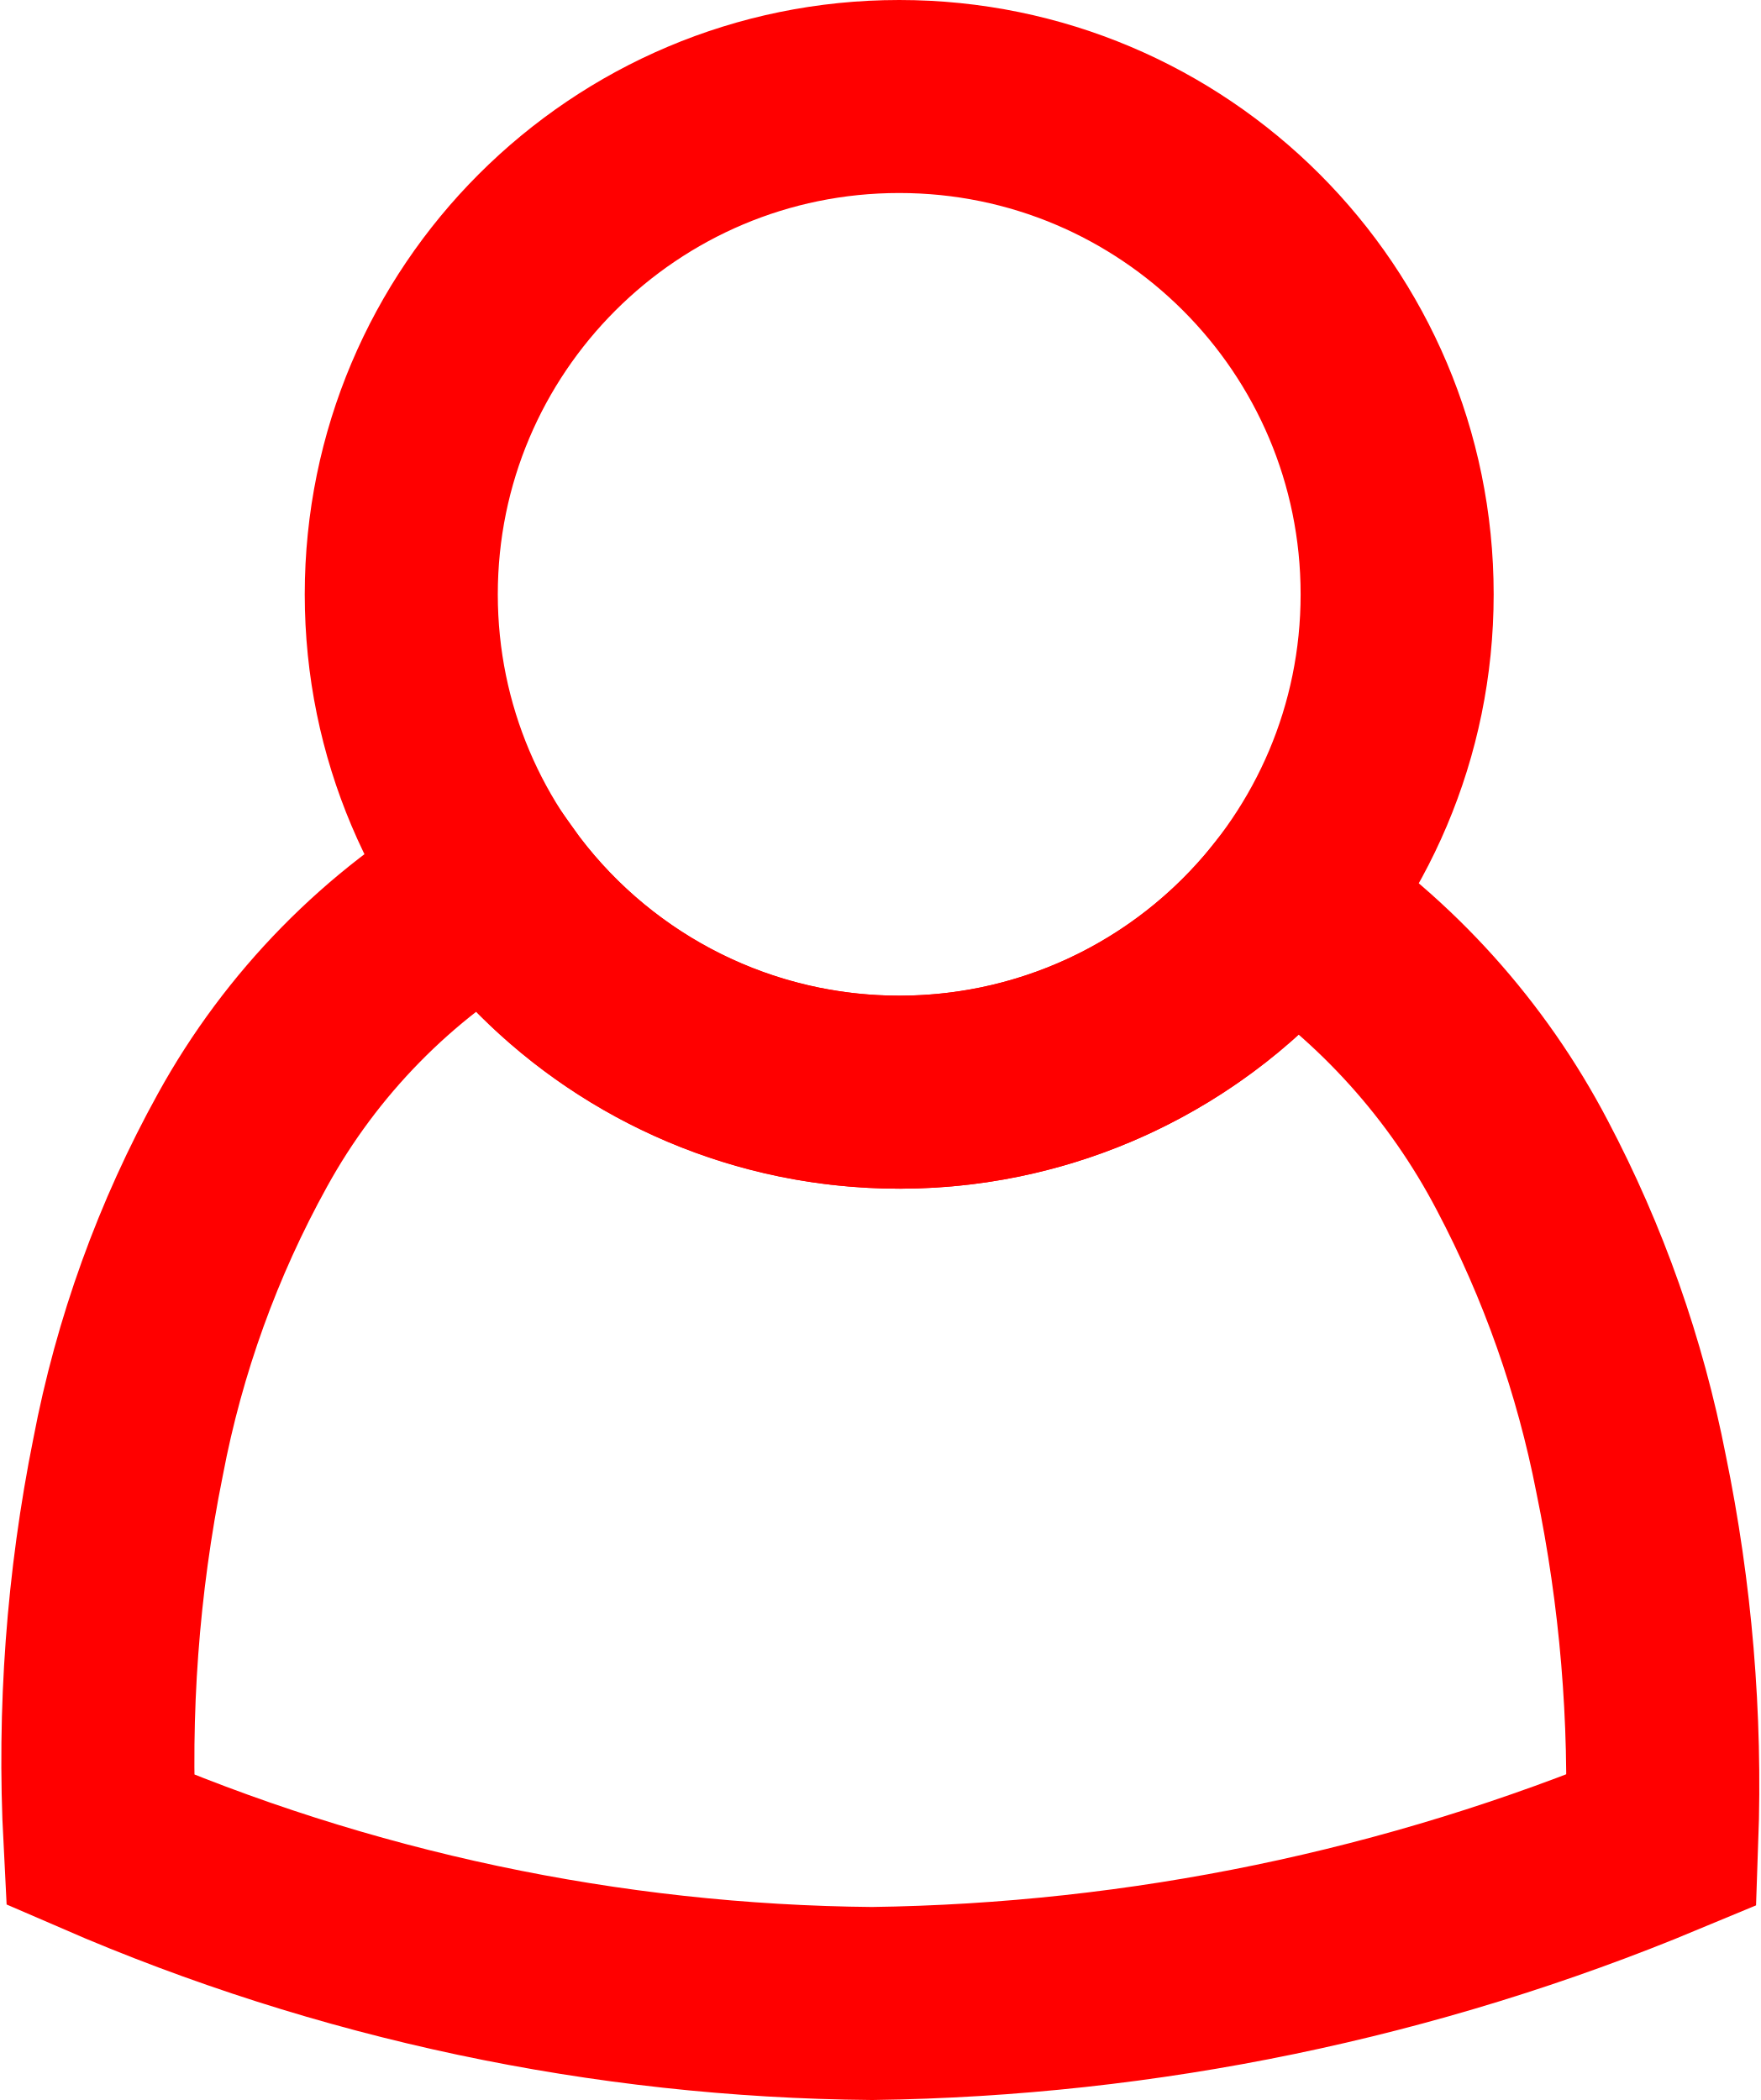
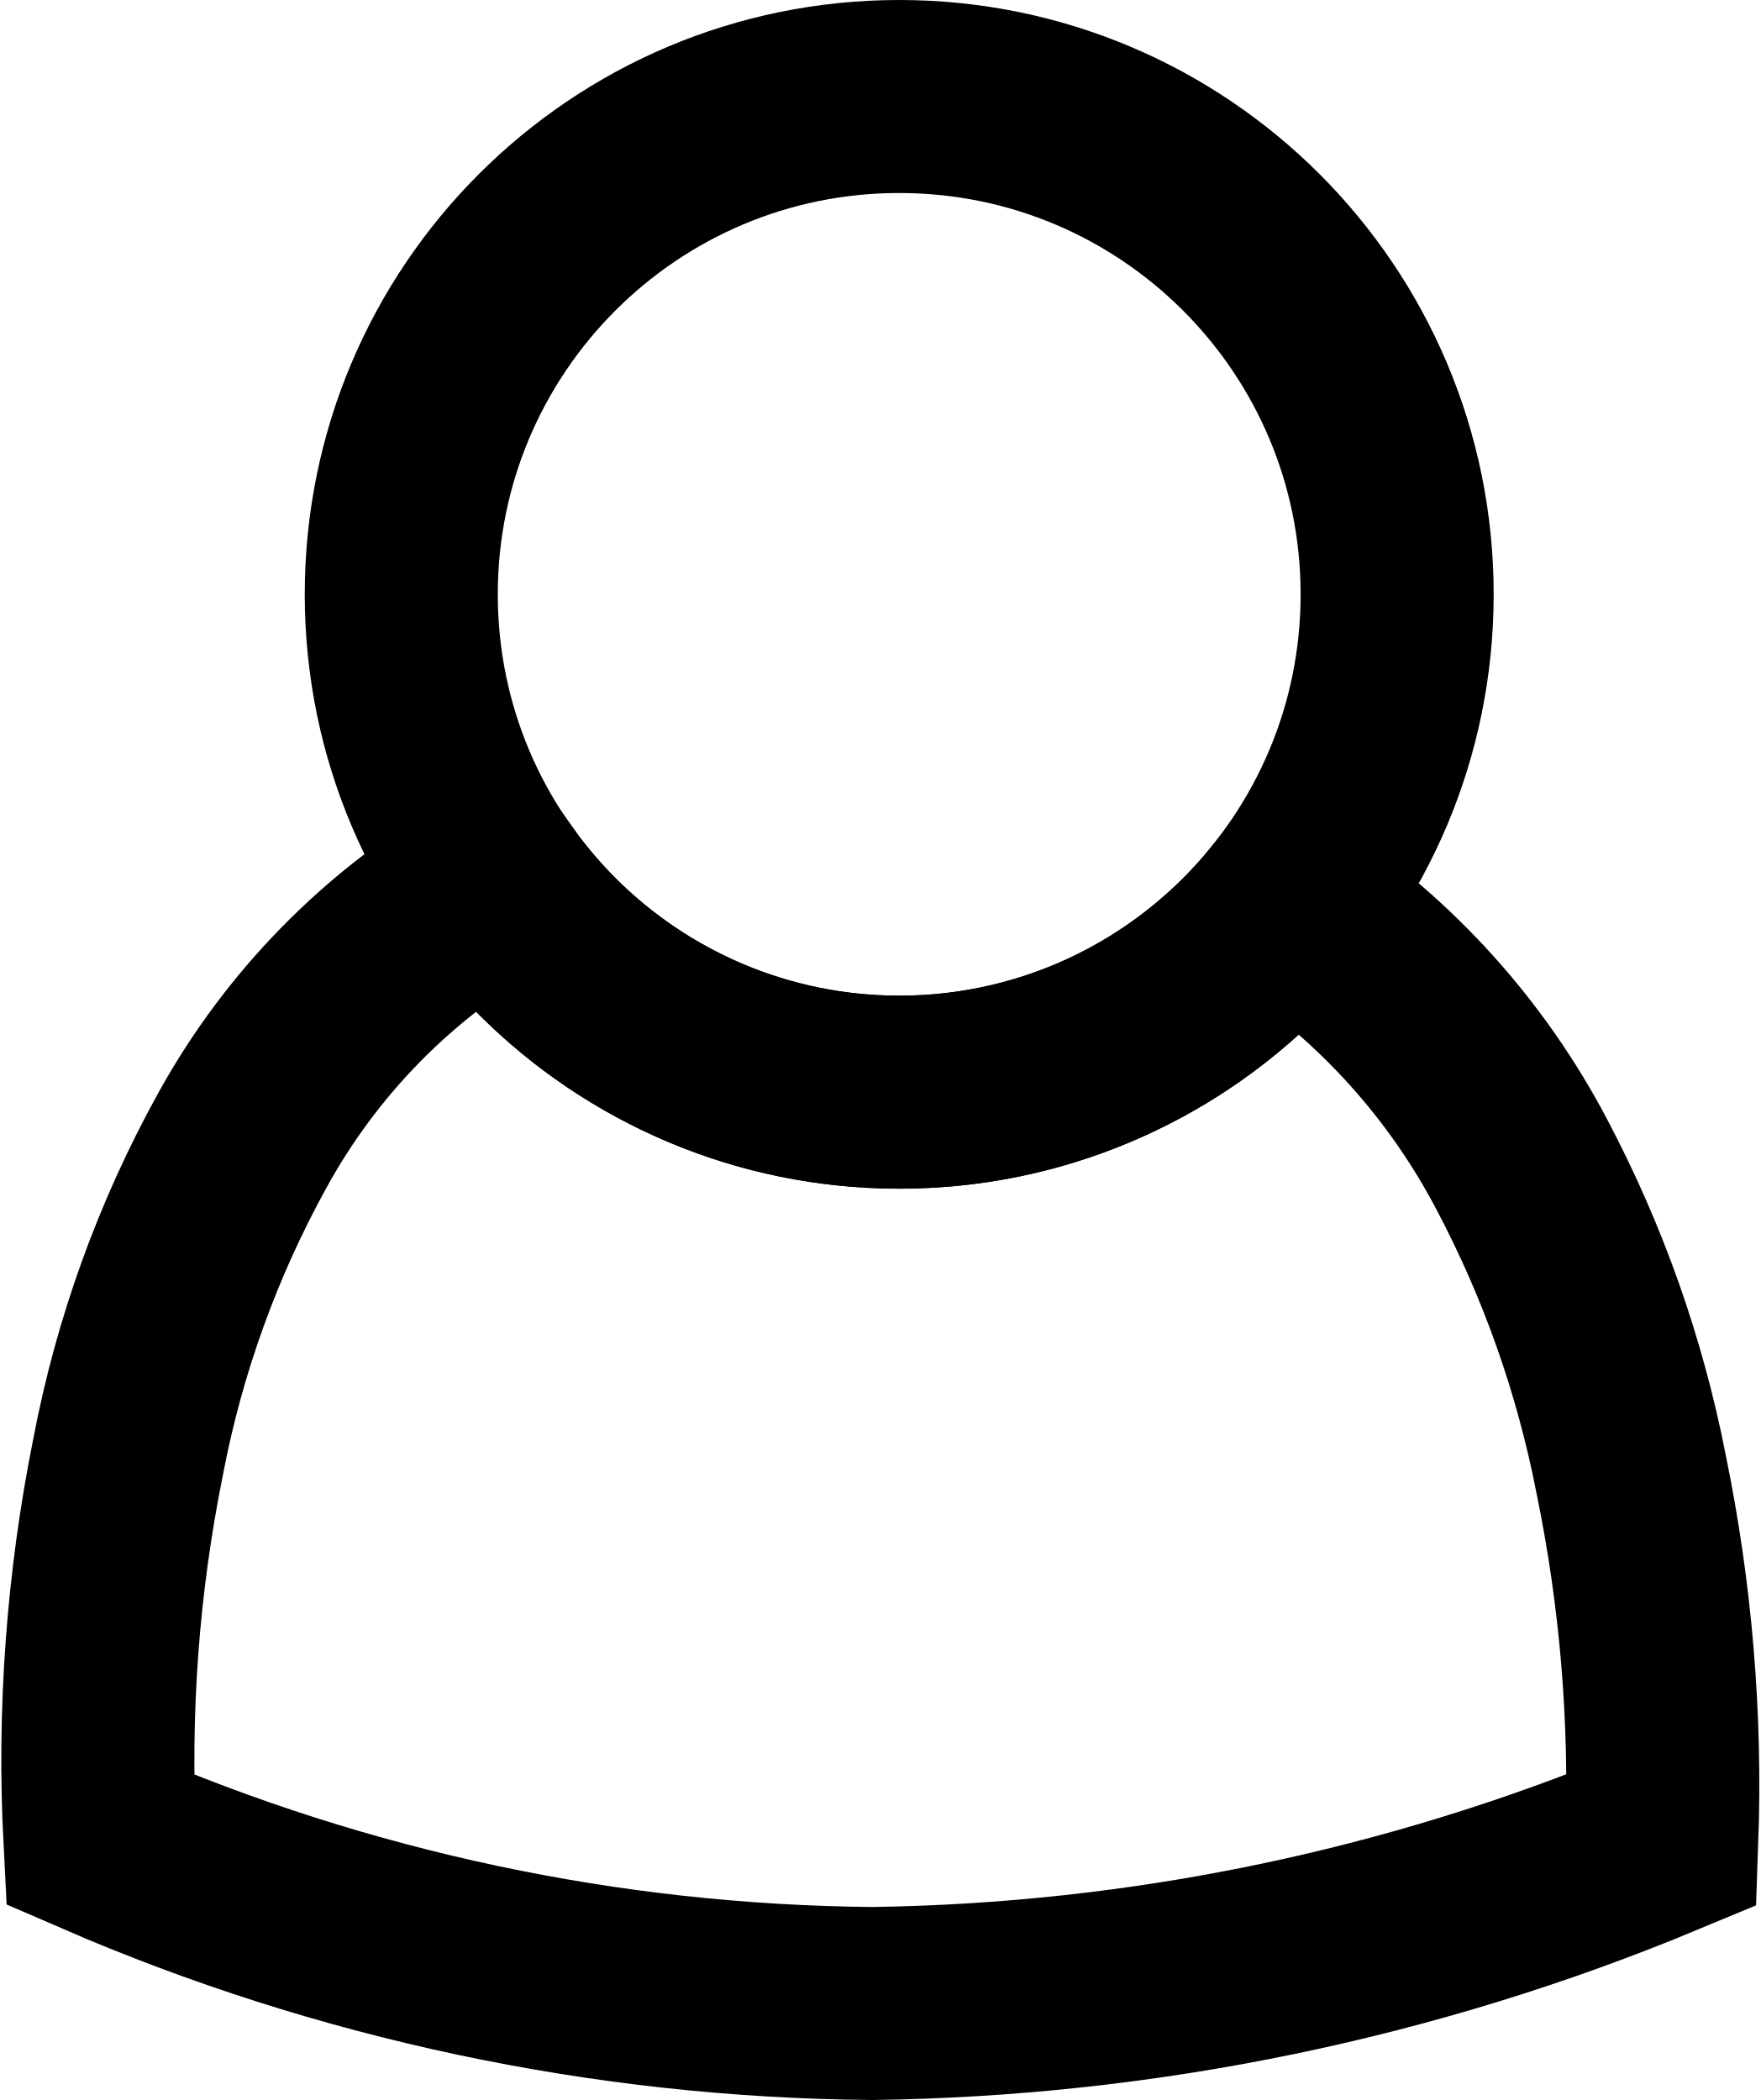
<svg xmlns="http://www.w3.org/2000/svg" viewBox="0 0 27.354 32.641">
  <defs>
-     <style>.a,.c{fill:none;}.a{stroke:#f00;stroke-width:3px;}.b{stroke:none;}</style>
+     <style>.a,.c{fill:none;}.a{stroke:#000;stroke-width:3px;}.b{stroke:none;}</style>
  </defs>
  <g transform="translate(-6760.244 -8011.104)">
    <path class="a" d="M12.039,31.141a30.848,30.848,0,0,1-12-2.545,23.878,23.878,0,0,1,.438-5.951,16.568,16.568,0,0,1,1.778-4.924,10.383,10.383,0,0,1,3.911-3.987,7.738,7.738,0,0,0,12.34.339,10.946,10.946,0,0,1,3.636,4.039,17.428,17.428,0,0,1,1.692,4.8,23.948,23.948,0,0,1,.477,5.689A33.073,33.073,0,0,1,12.039,31.141Z" transform="translate(6761.758 8011.104)" />
    <g class="a" transform="translate(6764.98 8011.104)">
      <ellipse class="b" cx="9.238" cy="9.238" rx="9.238" ry="9.238" />
      <ellipse class="c" cx="9.238" cy="9.238" rx="7.738" ry="7.738" />
    </g>
  </g>
</svg>
